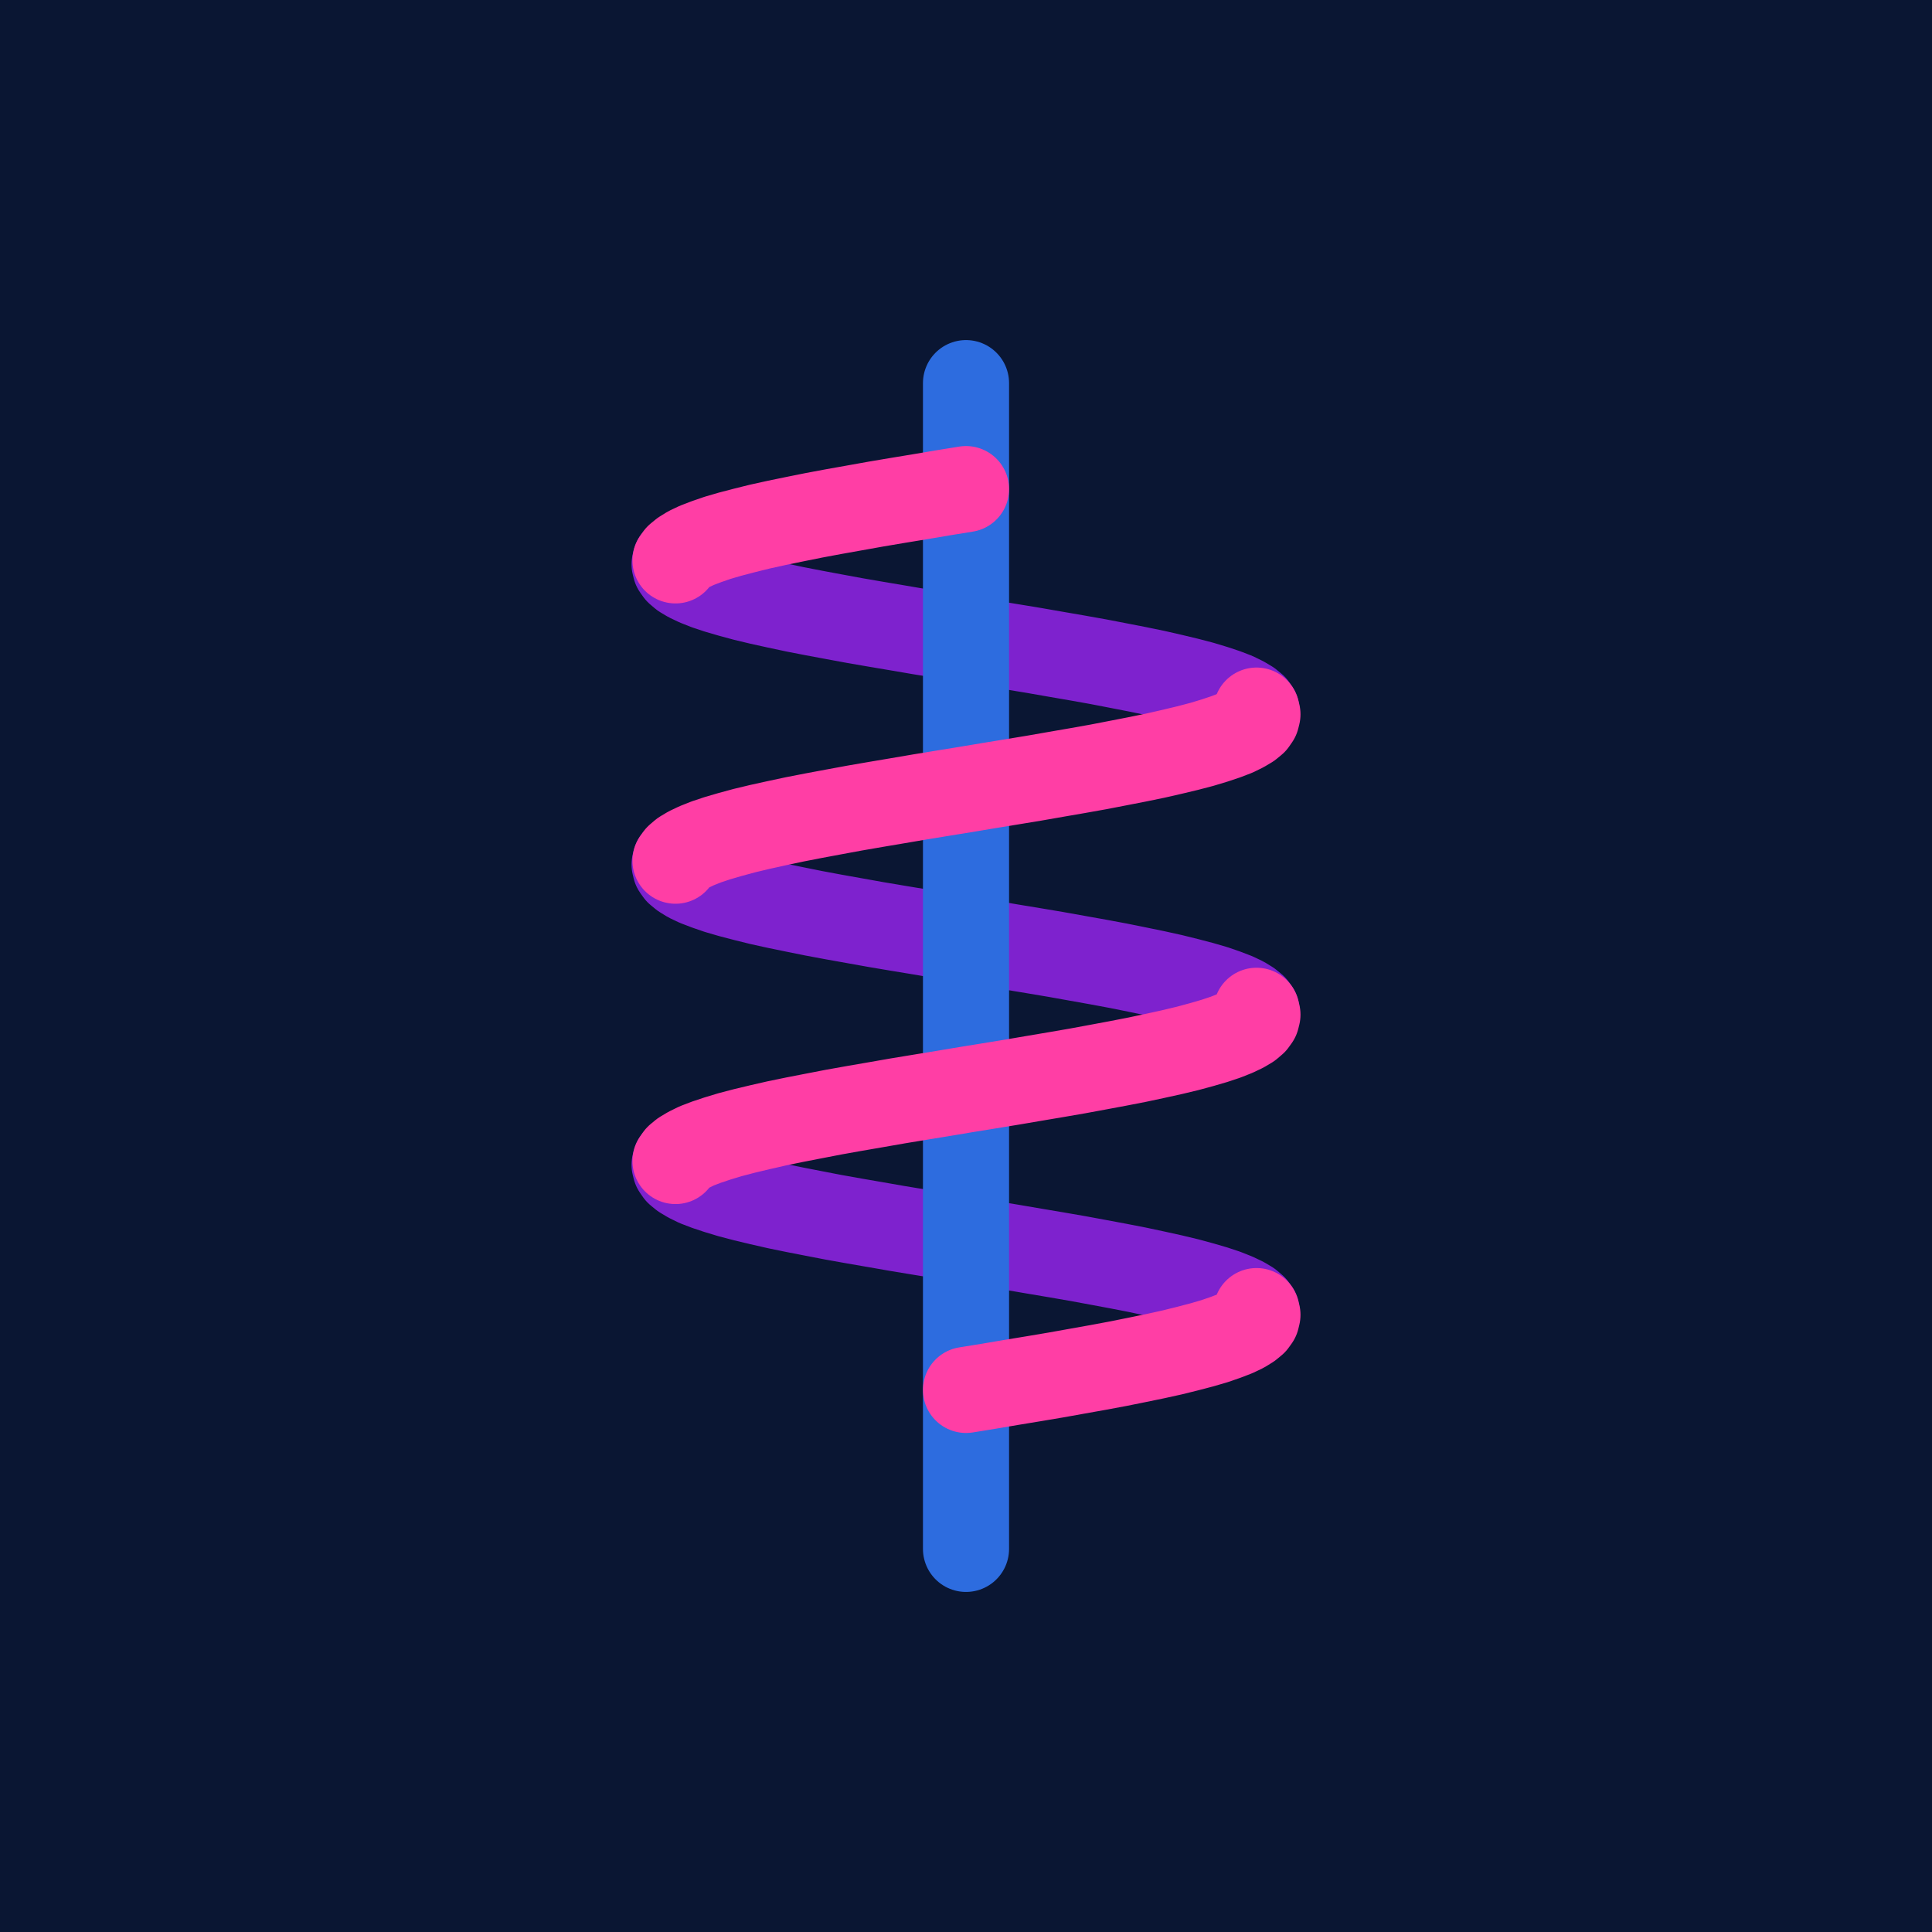
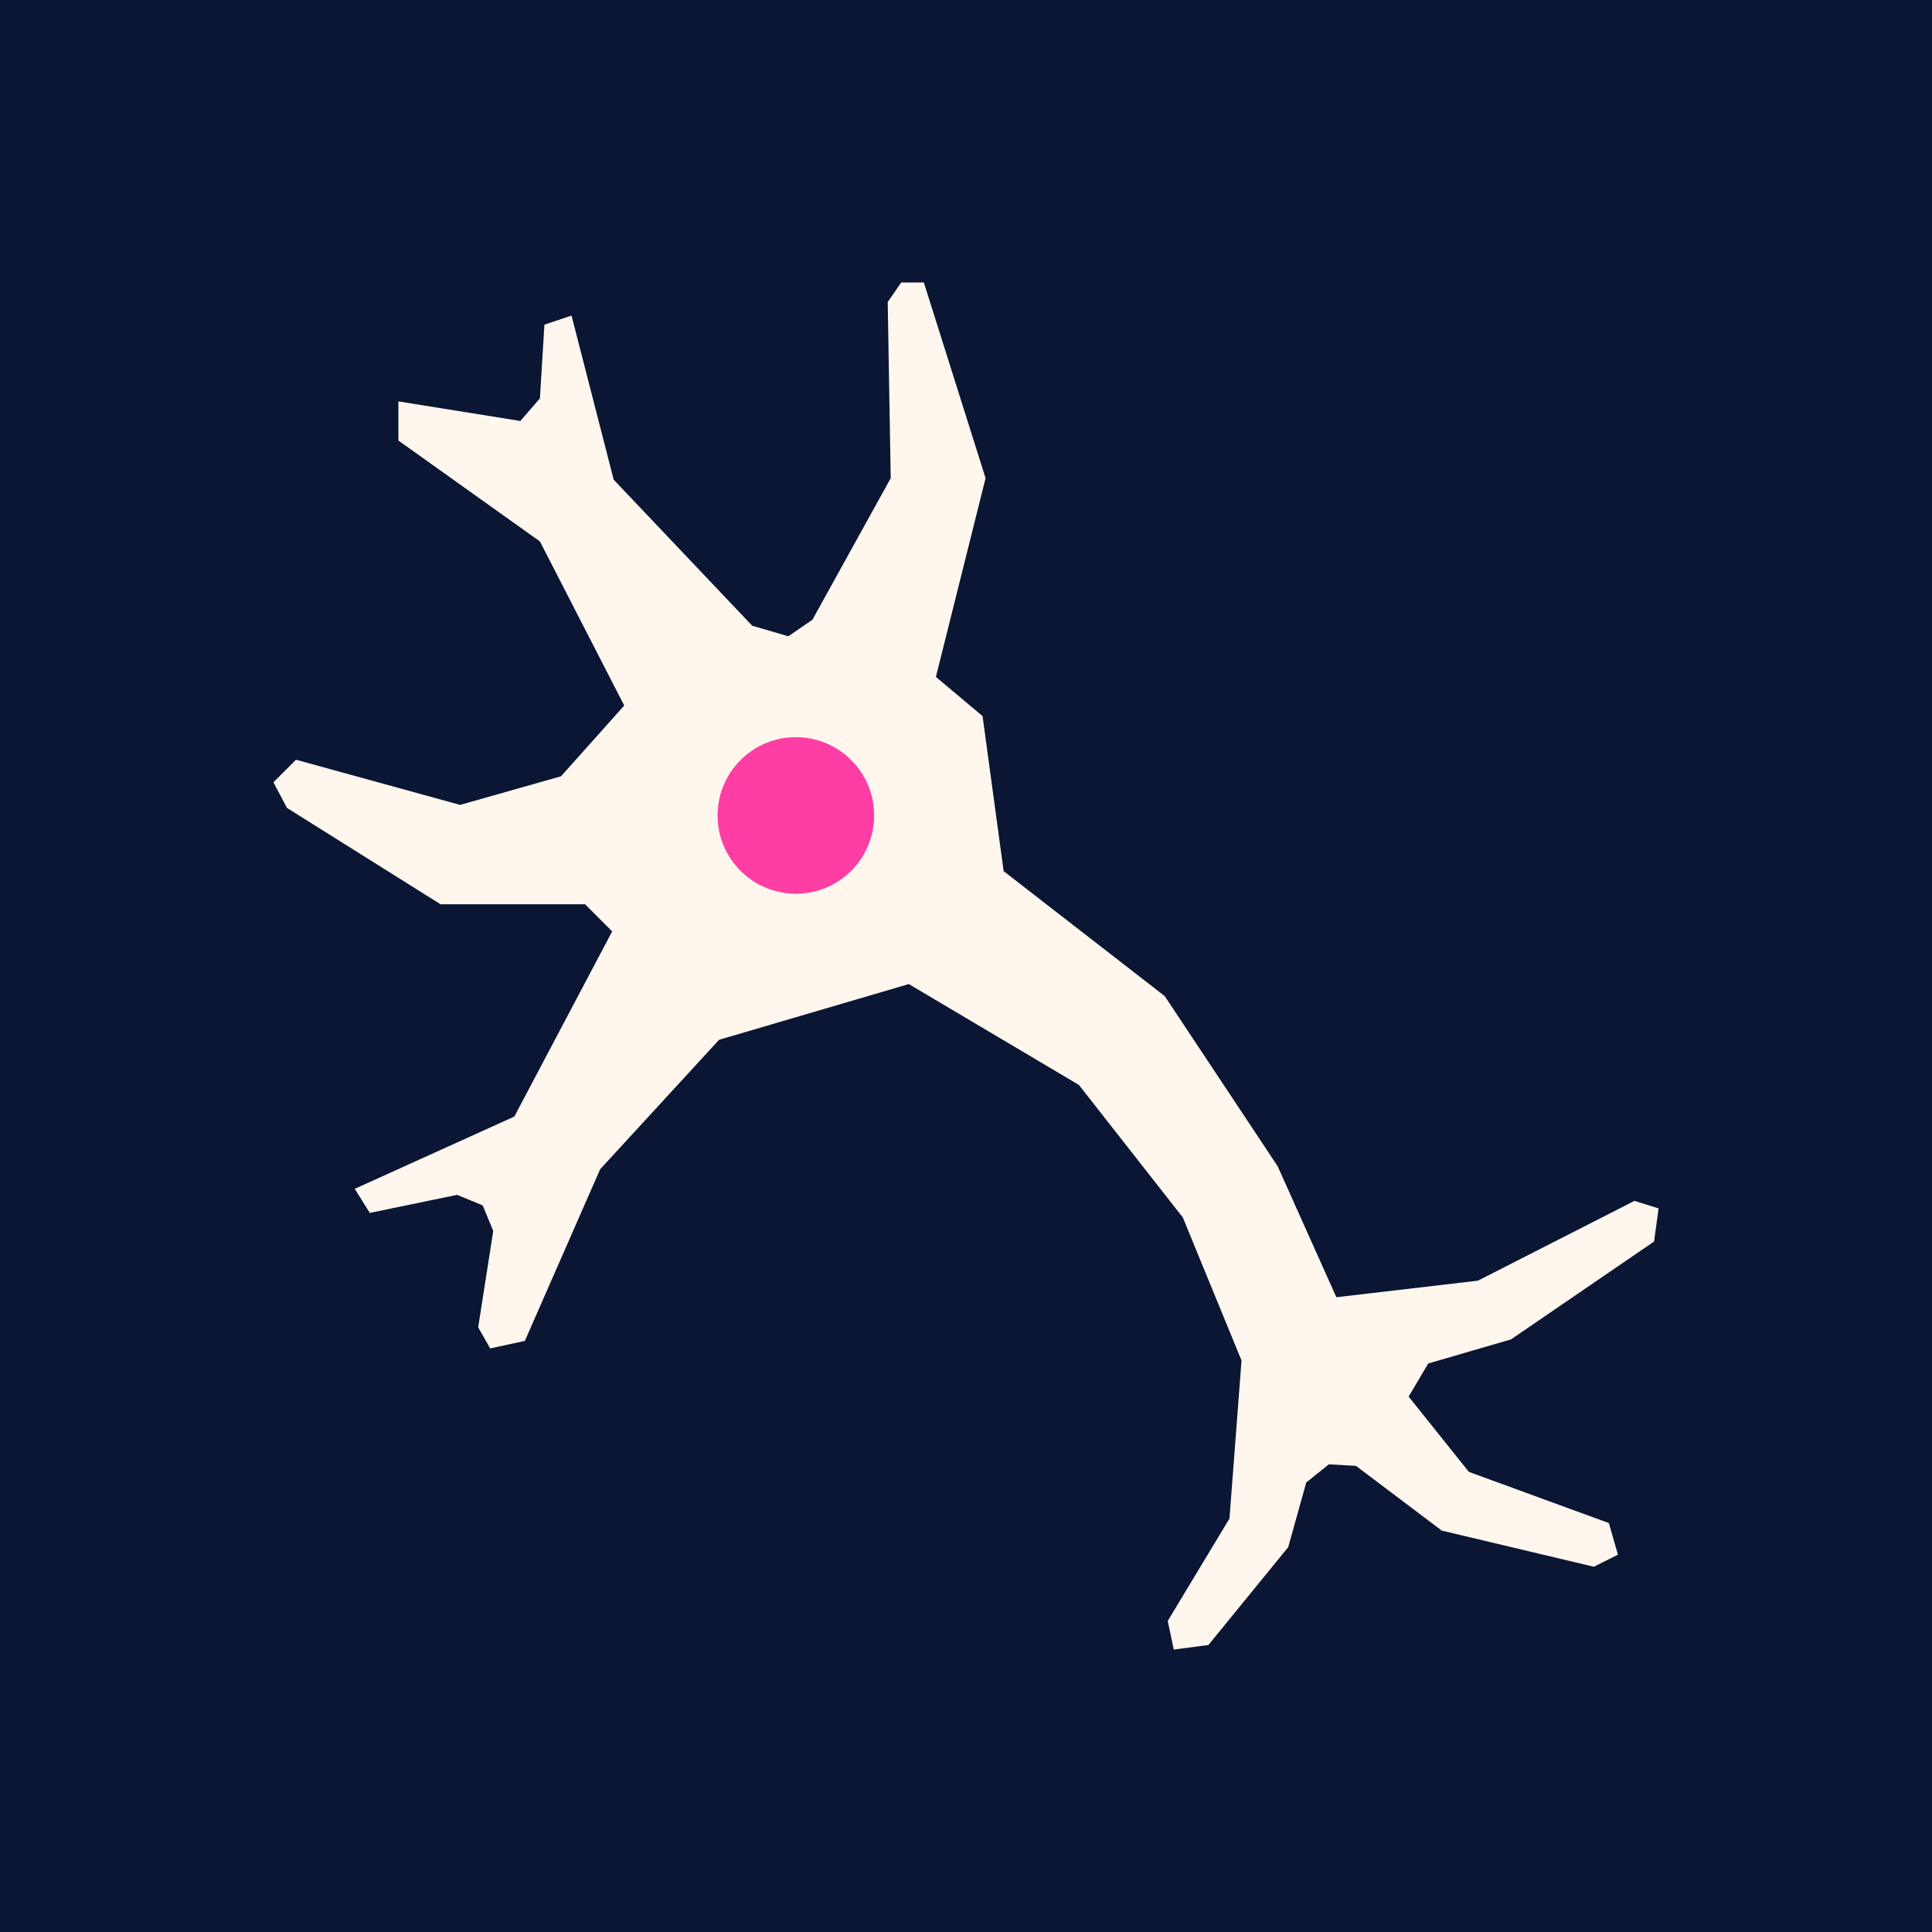
<svg xmlns="http://www.w3.org/2000/svg" viewBox="0 0 1024 1024" width="1024" height="1024">
  <rect width="1024" height="1024" fill="#0A1633" />
-   <g transform="translate(160.94,160.94) scale(7.0213)">
-     <path d="M71.93 76.05 L71.73 75.77 L71.39 75.48 L70.92 75.20 L70.33 74.92 L69.60 74.63 L68.76 74.35 L67.80 74.07 L66.73 73.78 L65.56 73.50 L64.29 73.22 L62.93 72.93 L61.49 72.65 L59.99 72.37 L58.42 72.08 L56.80 71.80 L55.14 71.52 L53.44 71.23 L51.73 70.95 L50.00 70.67 L48.27 70.38 L46.56 70.10 L44.86 69.82 L43.20 69.53 L41.58 69.25 L40.01 68.97 L38.51 68.68 L37.07 68.40 L35.71 68.12 L34.44 67.83 L33.27 67.55 L32.20 67.27 L31.24 66.98 L30.40 66.70 L29.67 66.42 L29.08 66.13 L28.61 65.85 L28.27 65.57 L28.07 65.28 L28.00 65.00 L28.07 64.72" fill="none" stroke="#7E22CE" stroke-width="6.5" stroke-linecap="round" stroke-linejoin="round" />
-     <path d="M71.93 53.38 L71.73 53.10 L71.39 52.82 L70.92 52.53 L70.33 52.25 L69.60 51.97 L68.76 51.68 L67.80 51.40 L66.73 51.12 L65.56 50.83 L64.29 50.55 L62.93 50.27 L61.49 49.98 L59.99 49.70 L58.42 49.42 L56.80 49.13 L55.14 48.85 L53.44 48.57 L51.73 48.28 L50.00 48.00 L48.27 47.72 L46.56 47.43 L44.86 47.15 L43.20 46.87 L41.58 46.58 L40.01 46.30 L38.51 46.02 L37.07 45.73 L35.71 45.45 L34.44 45.17 L33.27 44.88 L32.20 44.60 L31.24 44.32 L30.40 44.03 L29.67 43.75 L29.08 43.47 L28.61 43.18 L28.27 42.90 L28.07 42.62 L28.00 42.33 L28.07 42.05" fill="none" stroke="#7E22CE" stroke-width="6.5" stroke-linecap="round" stroke-linejoin="round" />
-     <path d="M71.93 30.72 L71.73 30.43 L71.39 30.15 L70.92 29.87 L70.33 29.58 L69.60 29.30 L68.76 29.02 L67.80 28.73 L66.73 28.45 L65.56 28.17 L64.29 27.88 L62.93 27.60 L61.49 27.32 L59.99 27.03 L58.42 26.75 L56.80 26.47 L55.14 26.18 L53.44 25.90 L51.73 25.62 L50.00 25.33 L48.27 25.05 L46.56 24.77 L44.86 24.48 L43.20 24.20 L41.58 23.92 L40.01 23.63 L38.51 23.35 L37.07 23.07 L35.71 22.78 L34.44 22.50 L33.27 22.22 L32.20 21.93 L31.24 21.65 L30.40 21.37 L29.67 21.08 L29.08 20.80 L28.61 20.52 L28.27 20.23 L28.07 19.95 L28.00 19.67 L28.07 19.38" fill="none" stroke="#7E22CE" stroke-width="6.5" stroke-linecap="round" stroke-linejoin="round" />
-     <line x1="50" y1="6" x2="50" y2="94" stroke="#2D6CDF" stroke-width="6.5" stroke-linecap="round" />
-     <path d="M50.00 82.00 L51.73 81.72 L53.44 81.43 L55.14 81.15 L56.80 80.87 L58.42 80.58 L59.99 80.30 L61.49 80.02 L62.93 79.73 L64.29 79.45 L65.56 79.17 L66.73 78.88 L67.80 78.60 L68.76 78.32 L69.60 78.03 L70.33 77.75 L70.92 77.47 L71.39 77.18 L71.73 76.90 L71.93 76.62 L72.00 76.33 L71.93 76.05" fill="none" stroke="#FF3EA5" stroke-width="6.5" stroke-linecap="round" stroke-linejoin="round" />
-     <path d="M28.07 64.72 L28.27 64.43 L28.61 64.15 L29.08 63.87 L29.67 63.58 L30.40 63.30 L31.24 63.02 L32.20 62.73 L33.27 62.45 L34.44 62.17 L35.71 61.88 L37.07 61.60 L38.51 61.32 L40.01 61.03 L41.58 60.75 L43.20 60.47 L44.86 60.18 L46.56 59.90 L48.27 59.62 L50.00 59.33 L51.73 59.05 L53.44 58.77 L55.14 58.48 L56.80 58.20 L58.42 57.92 L59.99 57.63 L61.49 57.35 L62.93 57.07 L64.29 56.78 L65.56 56.50 L66.73 56.22 L67.80 55.93 L68.76 55.65 L69.60 55.37 L70.33 55.08 L70.92 54.80 L71.39 54.52 L71.73 54.23 L71.93 53.95 L72.00 53.67 L71.93 53.38" fill="none" stroke="#FF3EA5" stroke-width="6.5" stroke-linecap="round" stroke-linejoin="round" />
-     <path d="M28.07 42.05 L28.27 41.77 L28.61 41.48 L29.08 41.20 L29.67 40.92 L30.40 40.63 L31.24 40.35 L32.20 40.07 L33.27 39.78 L34.44 39.50 L35.71 39.22 L37.07 38.93 L38.51 38.65 L40.01 38.37 L41.58 38.08 L43.20 37.80 L44.86 37.52 L46.56 37.23 L48.27 36.95 L50.00 36.67 L51.73 36.38 L53.44 36.10 L55.14 35.82 L56.80 35.53 L58.42 35.25 L59.99 34.97 L61.49 34.68 L62.93 34.40 L64.29 34.12 L65.56 33.83 L66.73 33.55 L67.80 33.27 L68.76 32.98 L69.60 32.70 L70.33 32.42 L70.92 32.13 L71.39 31.85 L71.73 31.57 L71.93 31.28 L72.00 31.00 L71.93 30.72" fill="none" stroke="#FF3EA5" stroke-width="6.5" stroke-linecap="round" stroke-linejoin="round" />
-     <path d="M28.07 19.38 L28.27 19.10 L28.61 18.82 L29.08 18.53 L29.67 18.25 L30.40 17.97 L31.24 17.68 L32.20 17.40 L33.27 17.12 L34.44 16.83 L35.71 16.55 L37.07 16.27 L38.51 15.98 L40.01 15.70 L41.58 15.42 L43.20 15.13 L44.86 14.85 L46.56 14.57 L48.27 14.28 L50.00 14.00" fill="none" stroke="#FF3EA5" stroke-width="6.5" stroke-linecap="round" stroke-linejoin="round" />
+   <g transform="translate(113,113) scale(7.98)">
+     <path d="M4.9 39.5 L15.1 45.9 L24.7 45.9 L26.5 47.7 L20.0 60.0 L9.4 64.8 L10.4 66.4 L16.2 65.2 L17.9 65.9 L18.6 67.6 L17.6 74.0 L18.4 75.4 L20.7 74.9 L25.7 63.5 L33.6 54.9 L46.2 51.2 L57.5 57.9 L64.4 66.7 L68.3 76.2 L67.5 86.7 L63.4 93.5 L63.8 95.4 L66.1 95.1 L71.4 88.6 L72.6 84.3 L74.1 83.1 L75.9 83.2 L81.6 87.5 L91.7 89.9 L93.3 89.1 L92.7 87.0 L83.4 83.6 L79.4 78.6 L80.7 76.4 L86.2 74.8 L95.7 68.3 L96.0 66.1 L94.4 65.6 L84.0 70.9 L74.6 72.0 L70.7 63.3 L63.2 52.0 L52.5 43.7 L51.1 33.4 L48.0 30.8 L51.3 17.6 L47.2 4.6 L45.7 4.6 L44.8 5.9 L45.0 17.6 L39.8 27.0 L38.2 28.1 L35.8 27.4 L26.6 17.7 L23.8 6.8 L22.0 7.4 L21.7 12.3 L20.4 13.8 L12.3 12.5 L12.3 15.1 L21.7 21.8 L27.3 32.7 L23.1 37.4 L16.4 39.3 L5.5 36.3 L4.0 37.8Z" fill="#FFF7ED" />
+     <circle cx="38.7" cy="40.0" r="5.2" fill="#FF3EA5" />
  </g>
</svg>
